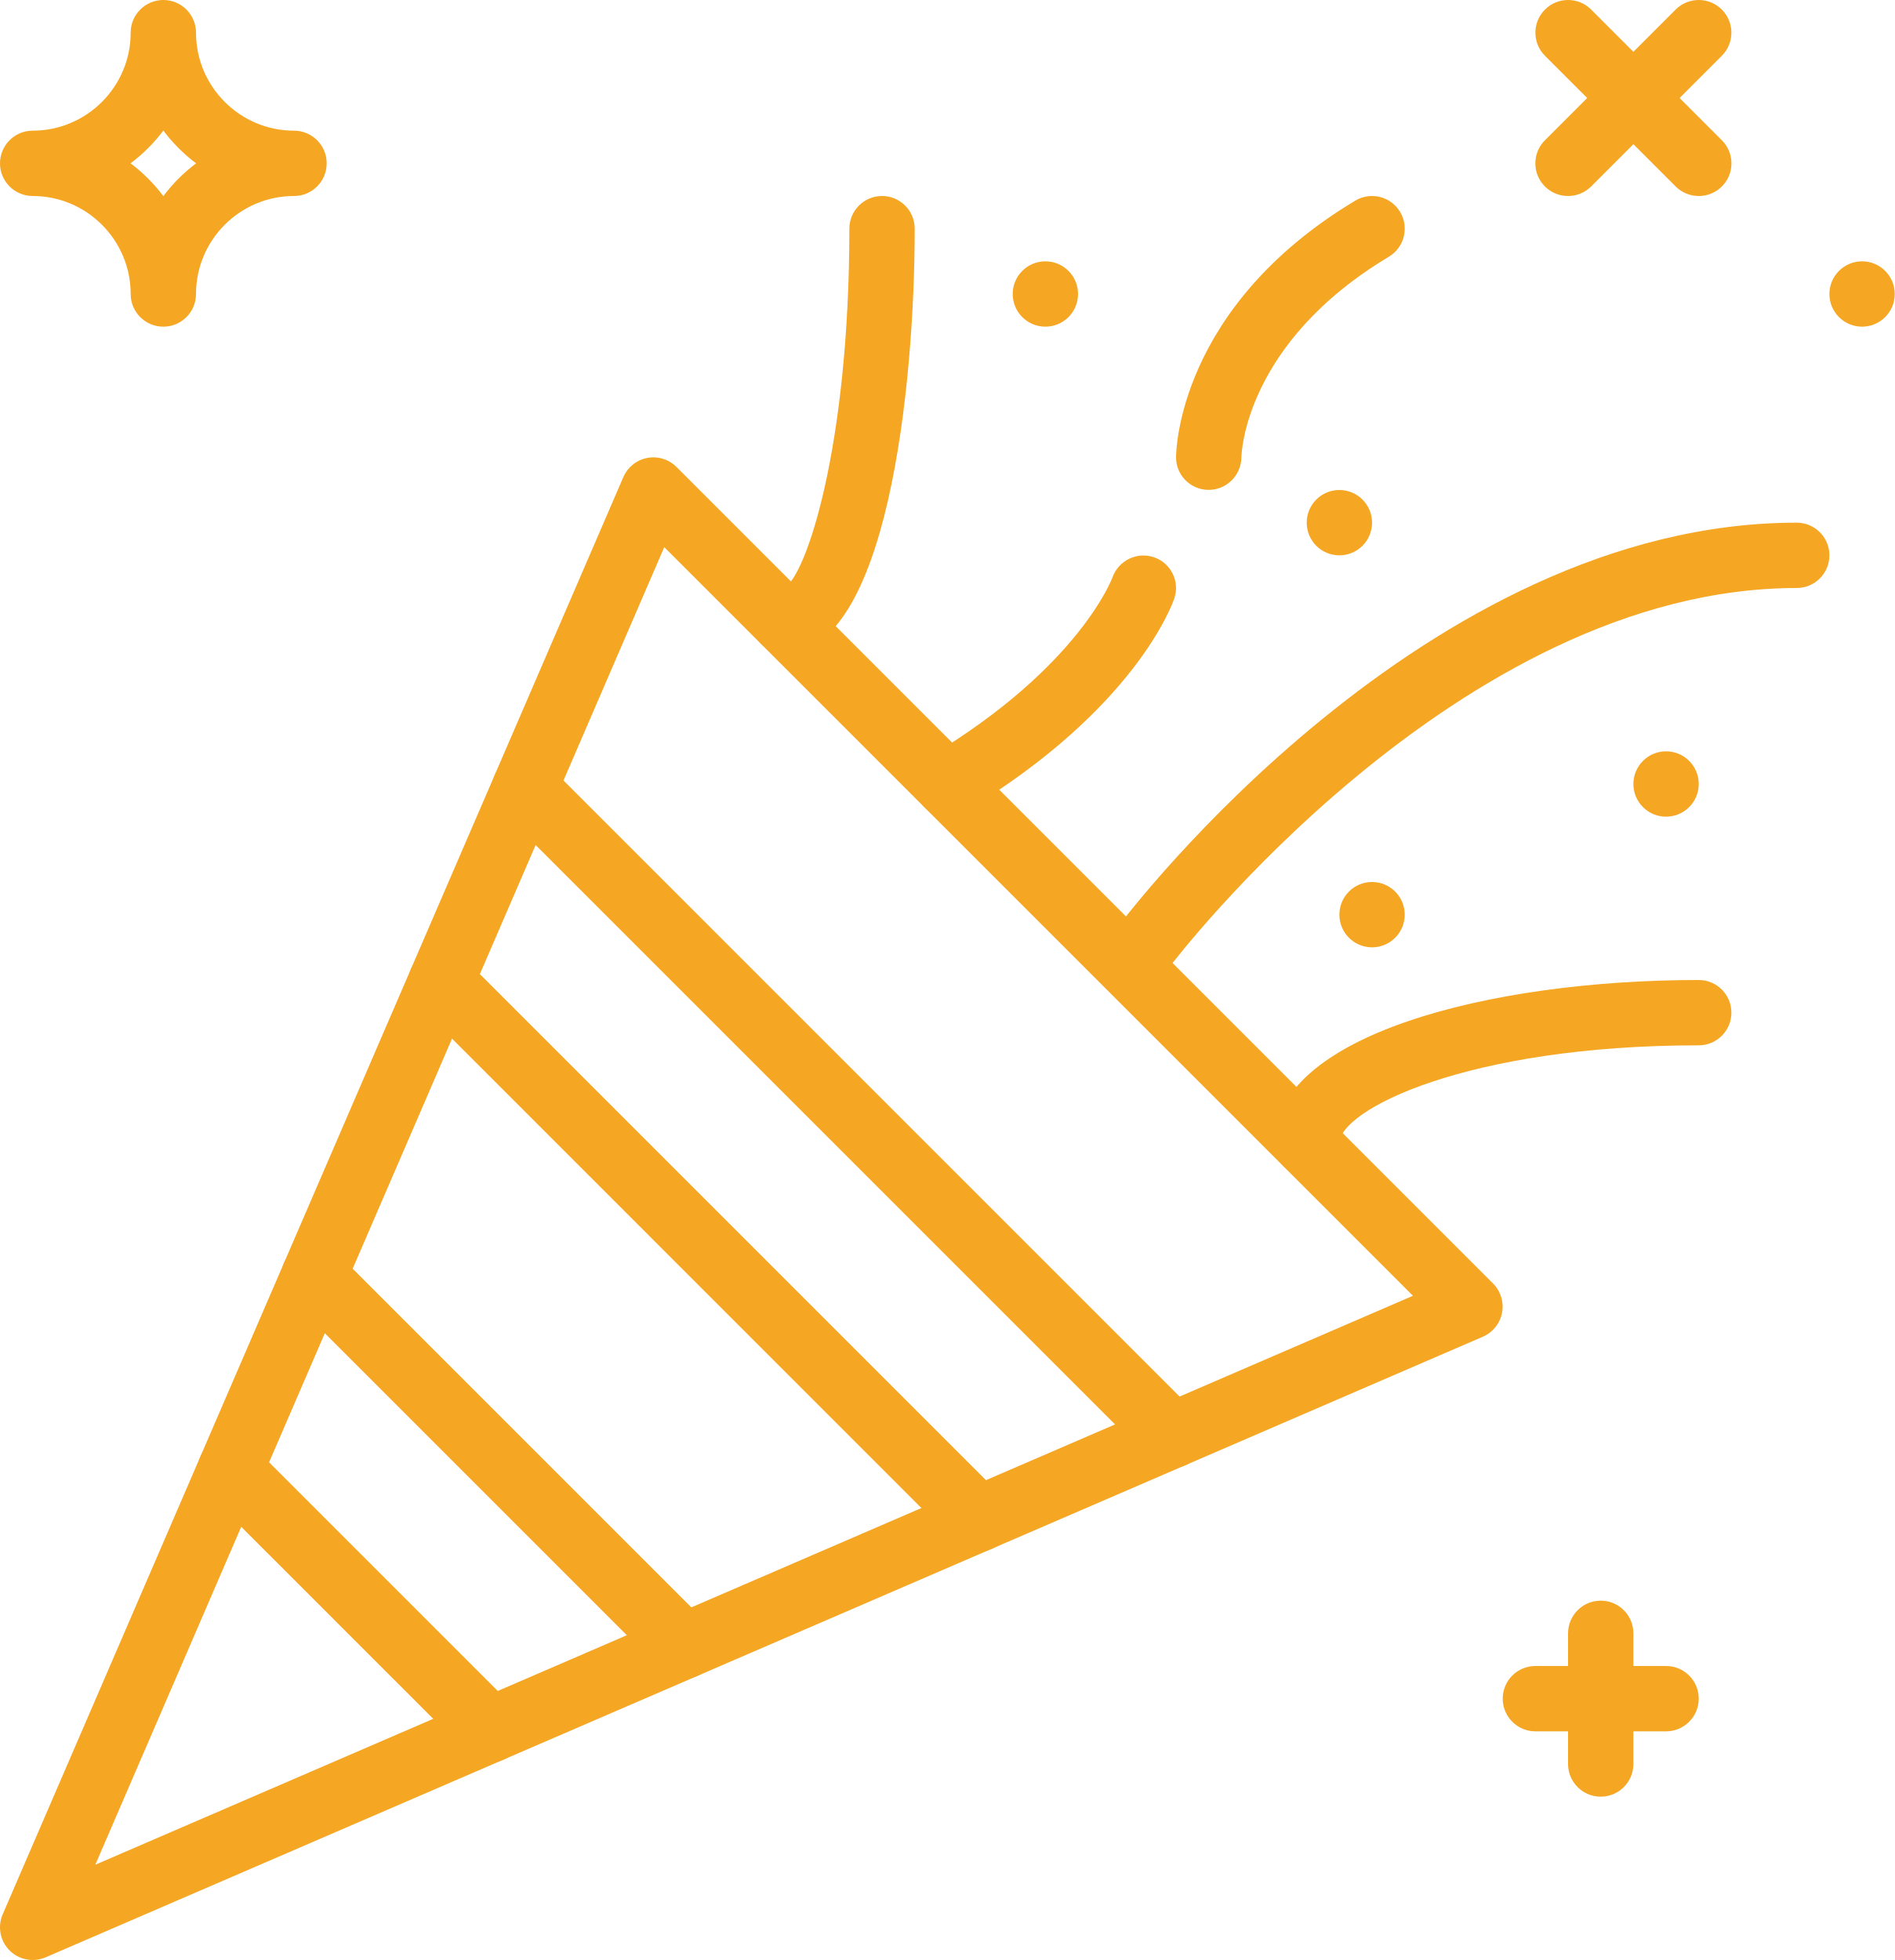
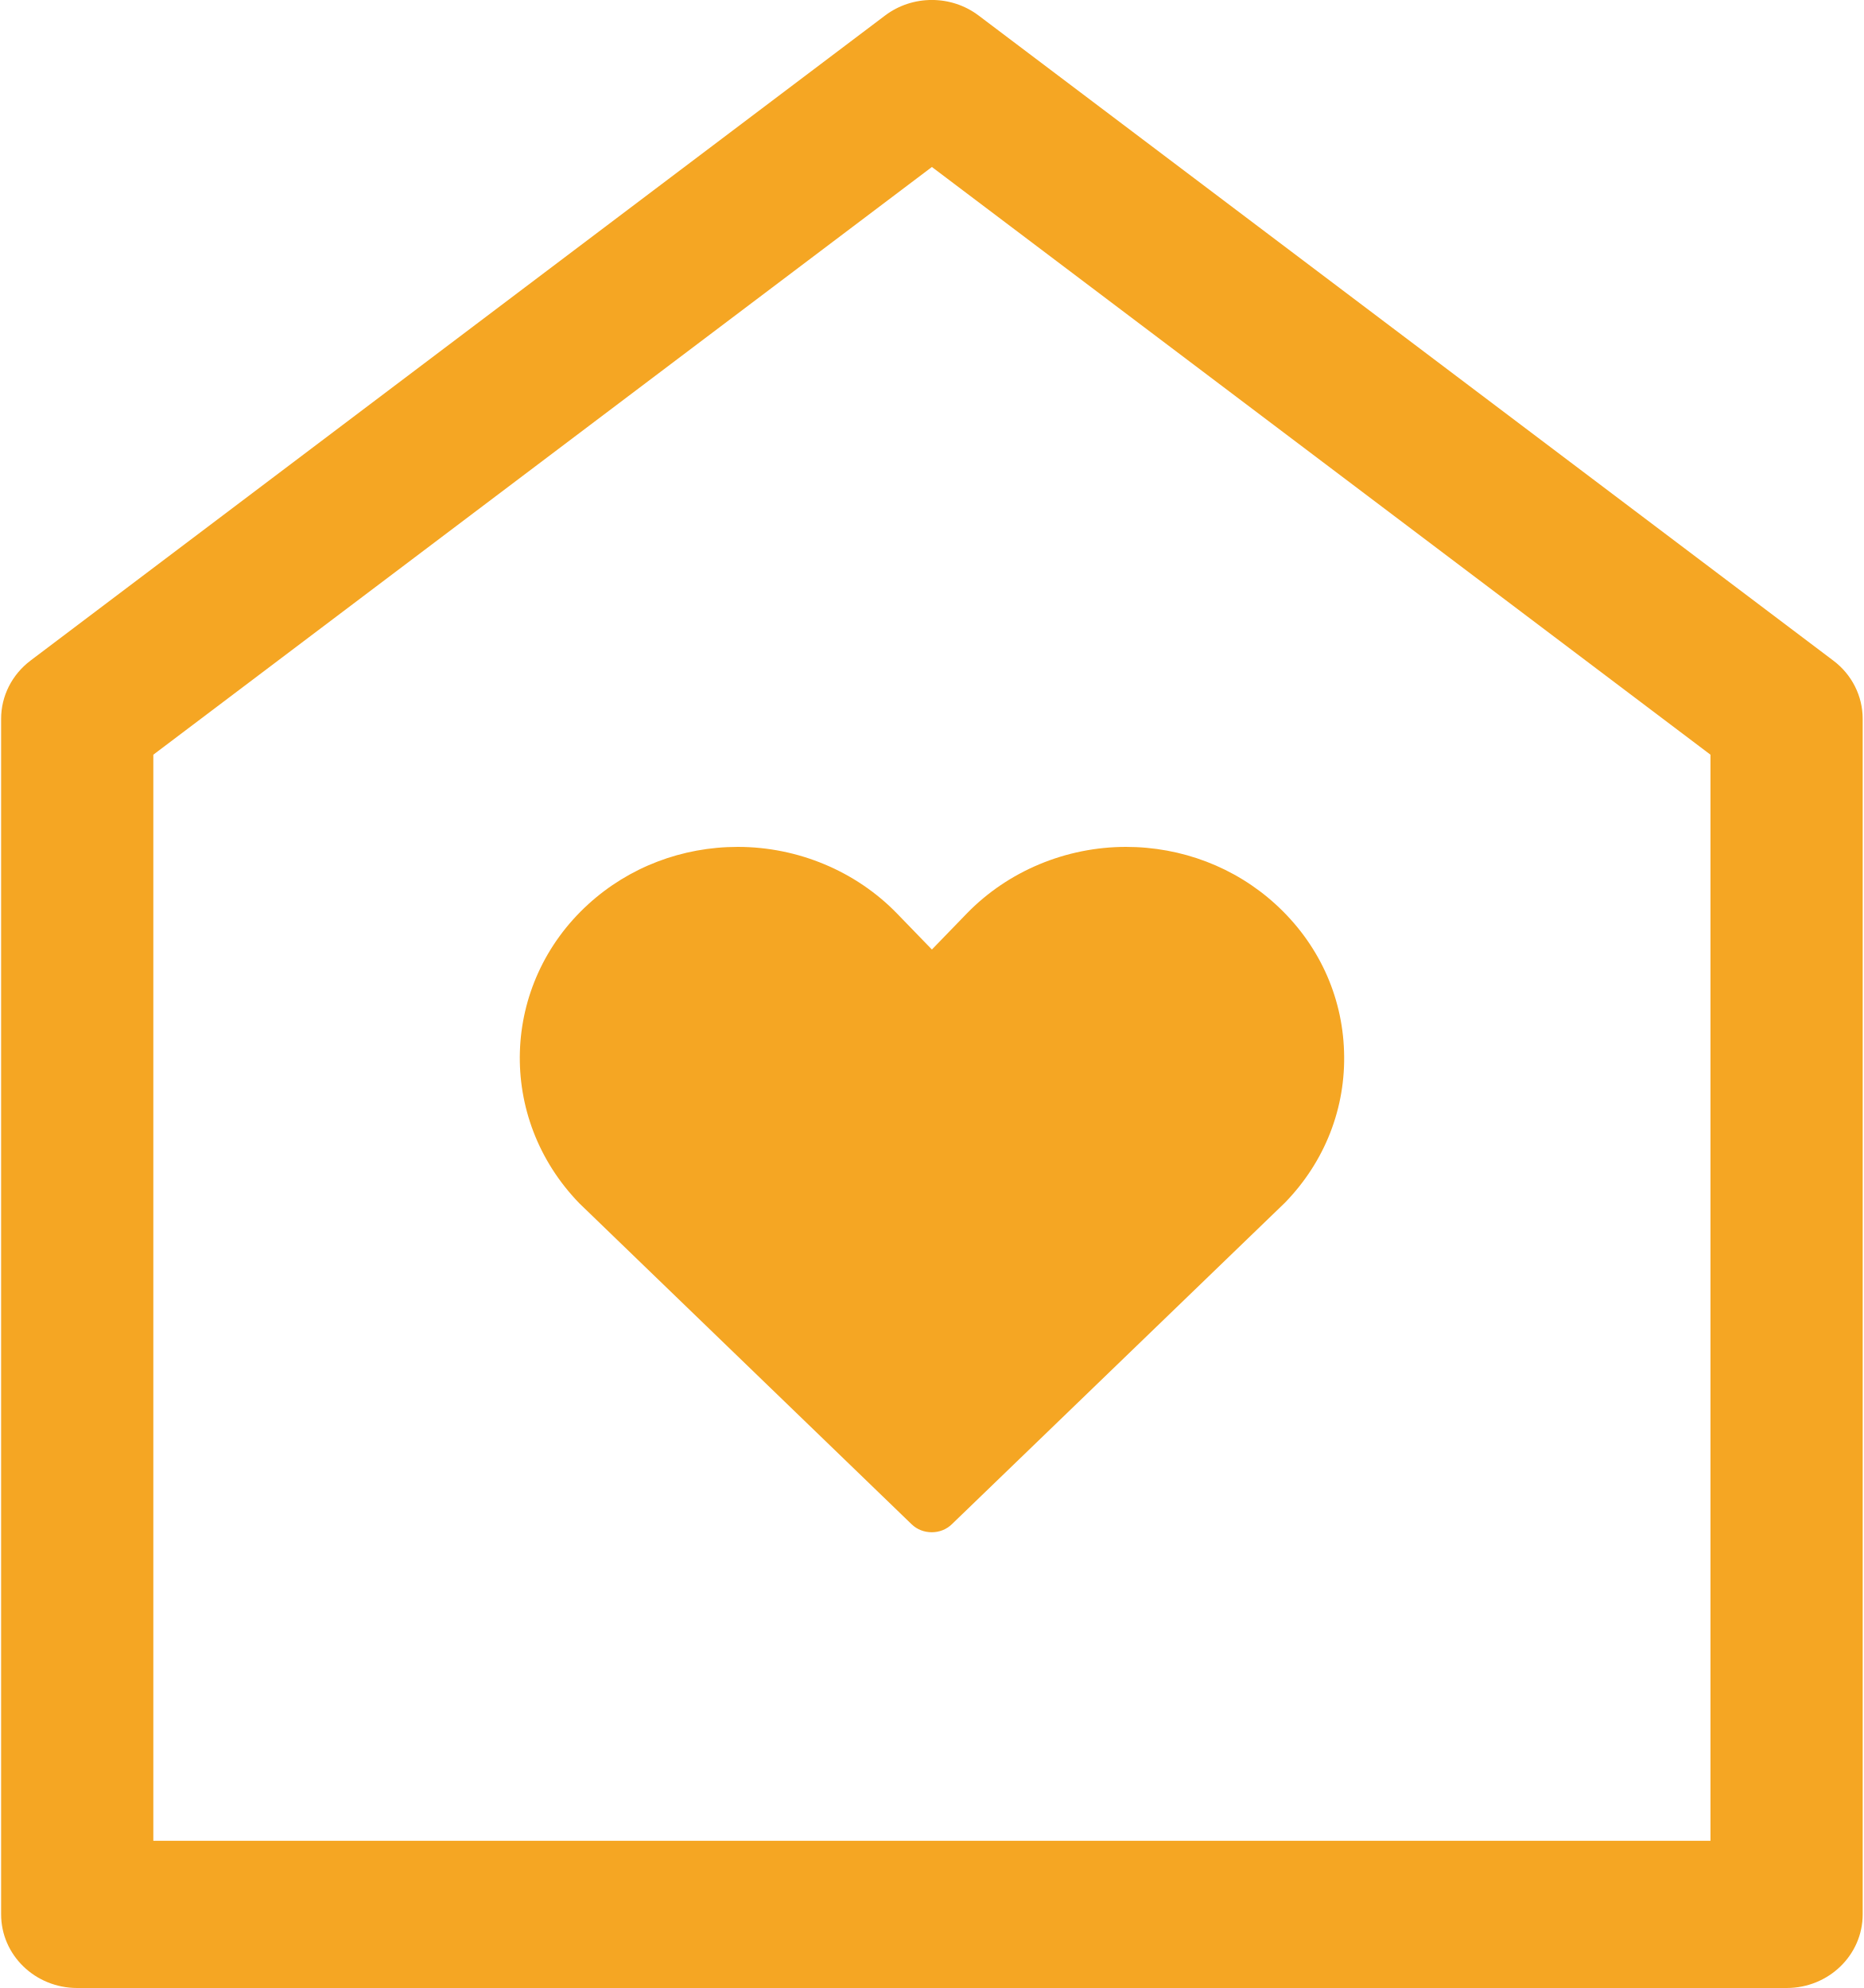
- <svg xmlns="http://www.w3.org/2000/svg" viewBox="0 0 58 60">
-   <g fill-rule="evenodd" fill="#F5A623">
-     <path d="M49 55a1 1 0 0 1-1-1v-4a1 1 0 1 1 2 0v4a1 1 0 0 1-1 1" />
-     <path d="M51 53h-4a1 1 0 1 1 0-2h4a1 1 0 1 1 0 2M48 6a.999.999 0 0 1-.707-1.707l4-4a.999.999 0 1 1 1.414 1.414l-4 4A.997.997 0 0 1 48 6" />
-     <path d="M52 6a.997.997 0 0 1-.707-.293l-4-4A.999.999 0 1 1 48.707.293l4 4A.999.999 0 0 1 52 6M42 16a1 1 0 1 1-2 0 1 1 0 0 1 2 0m-9-7a1 1 0 1 1-2 0 1 1 0 0 1 2 0m19 15a1 1 0 1 1-2 0 1 1 0 0 1 2 0m-9 4a1 1 0 1 1-2 0 1 1 0 0 1 2 0M58 9a1 1 0 1 1-2 0 1 1 0 0 1 2 0m-37.666 7.748L2.917 57.084l40.335-17.417L20.334 16.75zM1 60a1 1 0 0 1-.918-1.396l19-44a1 1 0 0 1 1.625-.31l25 25a1.003 1.003 0 0 1-.311 1.624l-43.999 19A.988.988 0 0 1 1 60z" />
-     <path d="M40 36a1 1 0 0 1-1-1c0-3.283 6.54-5 13-5a1 1 0 1 1 0 2c-7.117 0-11 1.982-11 3a1 1 0 0 1-1 1M24 20a1 1 0 1 1 0-2c.673-.341 2-4.323 2-11a1 1 0 1 1 2 0c0 4.829-.843 13-4 13m10.999 10a1 1 0 0 1-.799-1.6C34.58 27.894 43.631 16 55 16a1 1 0 1 1 0 2c-10.38 0-19.113 11.484-19.2 11.6a.998.998 0 0 1-.801.4m-5.998-5a1 1 0 0 1-.516-1.857c4.556-2.734 5.56-5.441 5.57-5.469.183-.517.75-.792 1.269-.615a.995.995 0 0 1 .624 1.257c-.045.137-1.176 3.388-6.433 6.541a.994.994 0 0 1-.514.143M37 14.996h-.009A.996.996 0 0 1 36 14c0-.186.063-4.603 5.485-7.857a1 1 0 1 1 1.03 1.715c-4.404 2.642-4.513 6.009-4.515 6.15-.01.547-.455.988-1 .988M3.997 5c.38.285.718.624 1.003 1.003A5.043 5.043 0 0 1 6.003 5 5.043 5.043 0 0 1 5 3.997 5.043 5.043 0 0 1 3.997 5M5 10a1 1 0 0 1-1-1c0-1.654-1.346-3-3-3a1 1 0 1 1 0-2c1.654 0 3-1.346 3-3a1 1 0 1 1 2 0c0 1.654 1.346 3 3 3a1 1 0 1 1 0 2C7.346 6 6 7.346 6 9a1 1 0 0 1-1 1m30.88 34.938a.997.997 0 0 1-.707-.293L15.355 24.827a.999.999 0 1 1 1.414-1.414l19.818 19.818a.999.999 0 0 1-.707 1.707m-5.927 2.56a.997.997 0 0 1-.707-.293l-16.45-16.451a.999.999 0 1 1 1.414-1.414l16.45 16.45a.999.999 0 0 1-.707 1.708m-9.017 3.894a.997.997 0 0 1-.707-.293L8.902 39.772a.999.999 0 1 1 1.414-1.414l11.326 11.327a.999.999 0 0 1-.706 1.707M15.01 53.95a.997.997 0 0 1-.707-.292l-7.96-7.96a.999.999 0 1 1 1.414-1.414l7.96 7.96a.999.999 0 0 1-.707 1.707" />
+ <svg xmlns="http://www.w3.org/2000/svg" width="15px" height="16px" viewBox="0 0 15 16" version="1.1">
+   <defs />
+   <g id="Page-1" stroke="none" stroke-width="1" fill="none" fill-rule="evenodd">
+     <g id="Group-2" transform="translate(-5, -4)" fill-rule="nonzero">
+       <rect id="Rectangle" fill-opacity="0" fill="#D8D8D8" x="0" y="0" width="24" height="24" />
+       <g id="noun_Home_986899_000000" transform="translate(5, 4)" fill="#F5A623">
+         <path d="M14.755,5.317 L7.876,0.125 C7.655,-0.042 7.344,-0.042 7.123,0.125 L0.245,5.317 C0.096,5.43 0.009,5.602 0.009,5.785 L0.009,15.407 C0.009,15.735 0.283,16 0.621,16 L14.379,16 C14.717,16 14.991,15.735 14.991,15.407 L14.991,5.785 C14.991,5.602 14.904,5.429 14.755,5.317 Z M13.766,14.815 L1.234,14.815 L1.234,6.074 L7.5,1.344 L13.766,6.074 L13.766,14.815 Z M7.219,7.352 L7.5,7.642 L7.781,7.352 C8.112,7.011 8.579,6.816 9.062,6.816 C9.51,6.816 9.938,6.979 10.264,7.276 C10.607,7.588 10.803,8.009 10.817,8.463 C10.832,8.917 10.663,9.349 10.341,9.68 L7.661,12.267 C7.616,12.311 7.557,12.332 7.499,12.332 C7.44,12.332 7.381,12.311 7.336,12.267 L4.663,9.685 C3.995,8.997 4.03,7.919 4.735,7.277 C5.062,6.979 5.489,6.816 5.938,6.816 C6.421,6.816 6.888,7.011 7.219,7.352 Z" id="Shape" />
+       </g>
+     </g>
  </g>
</svg>
